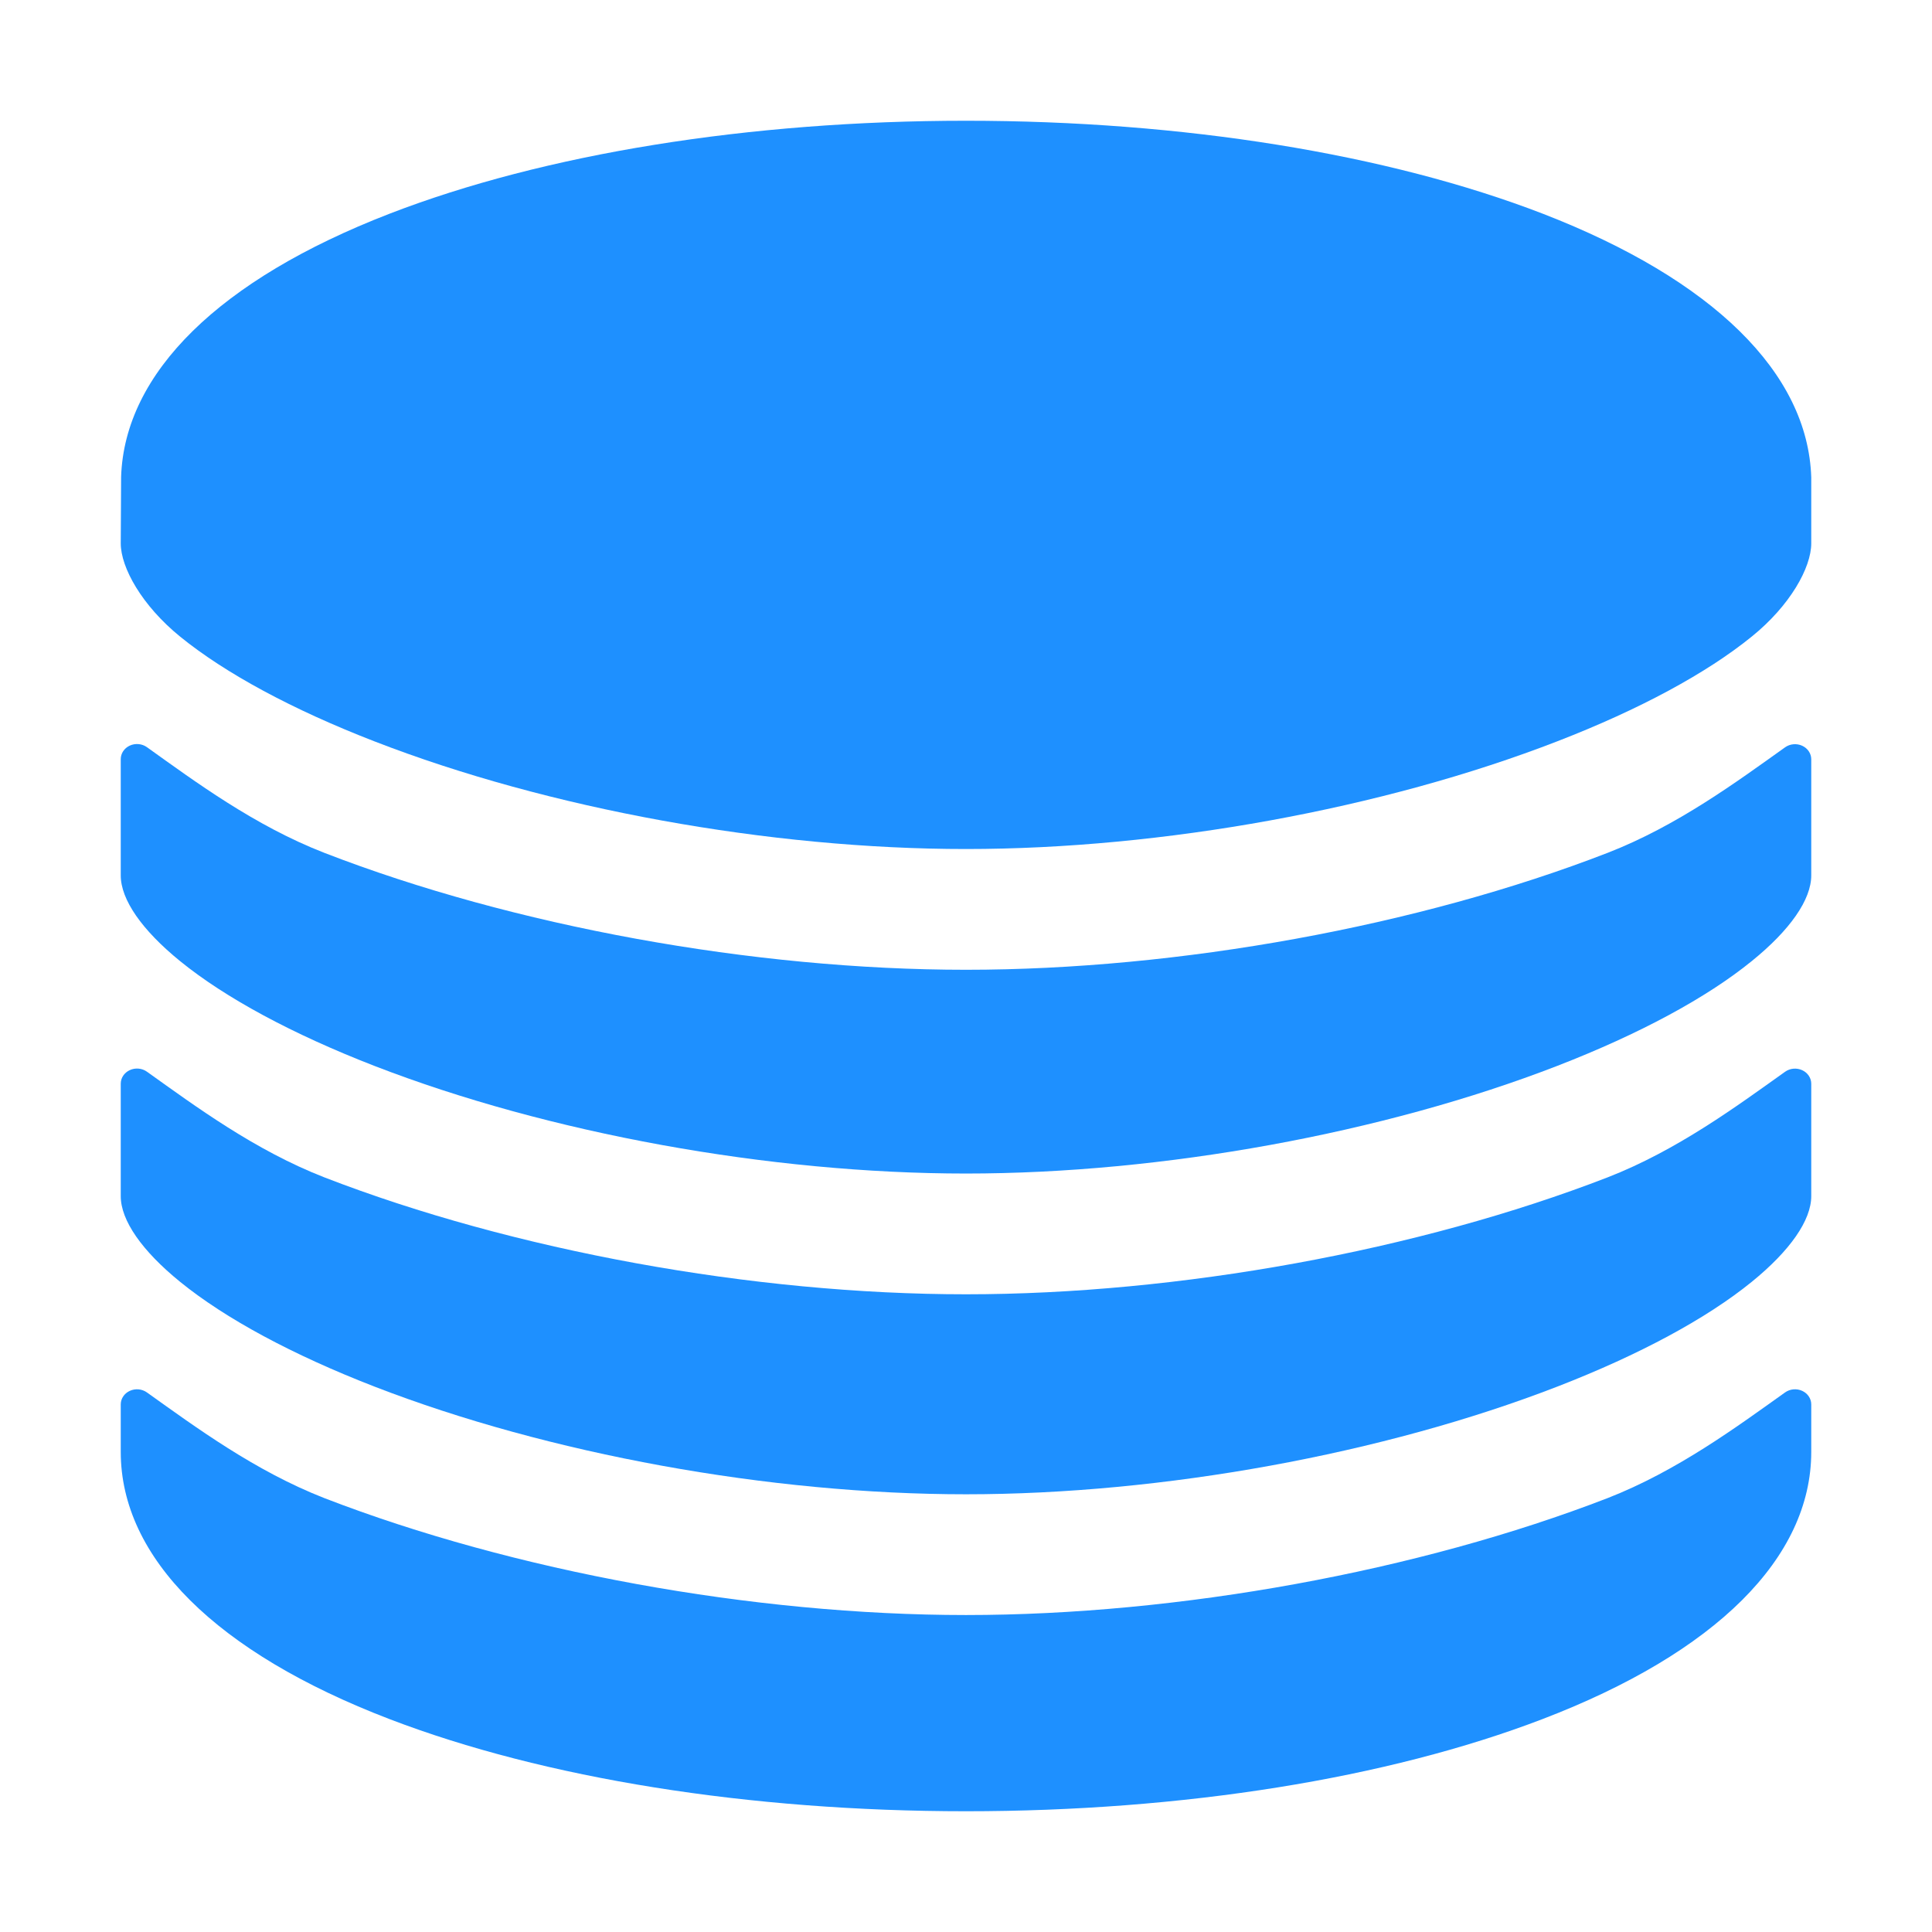
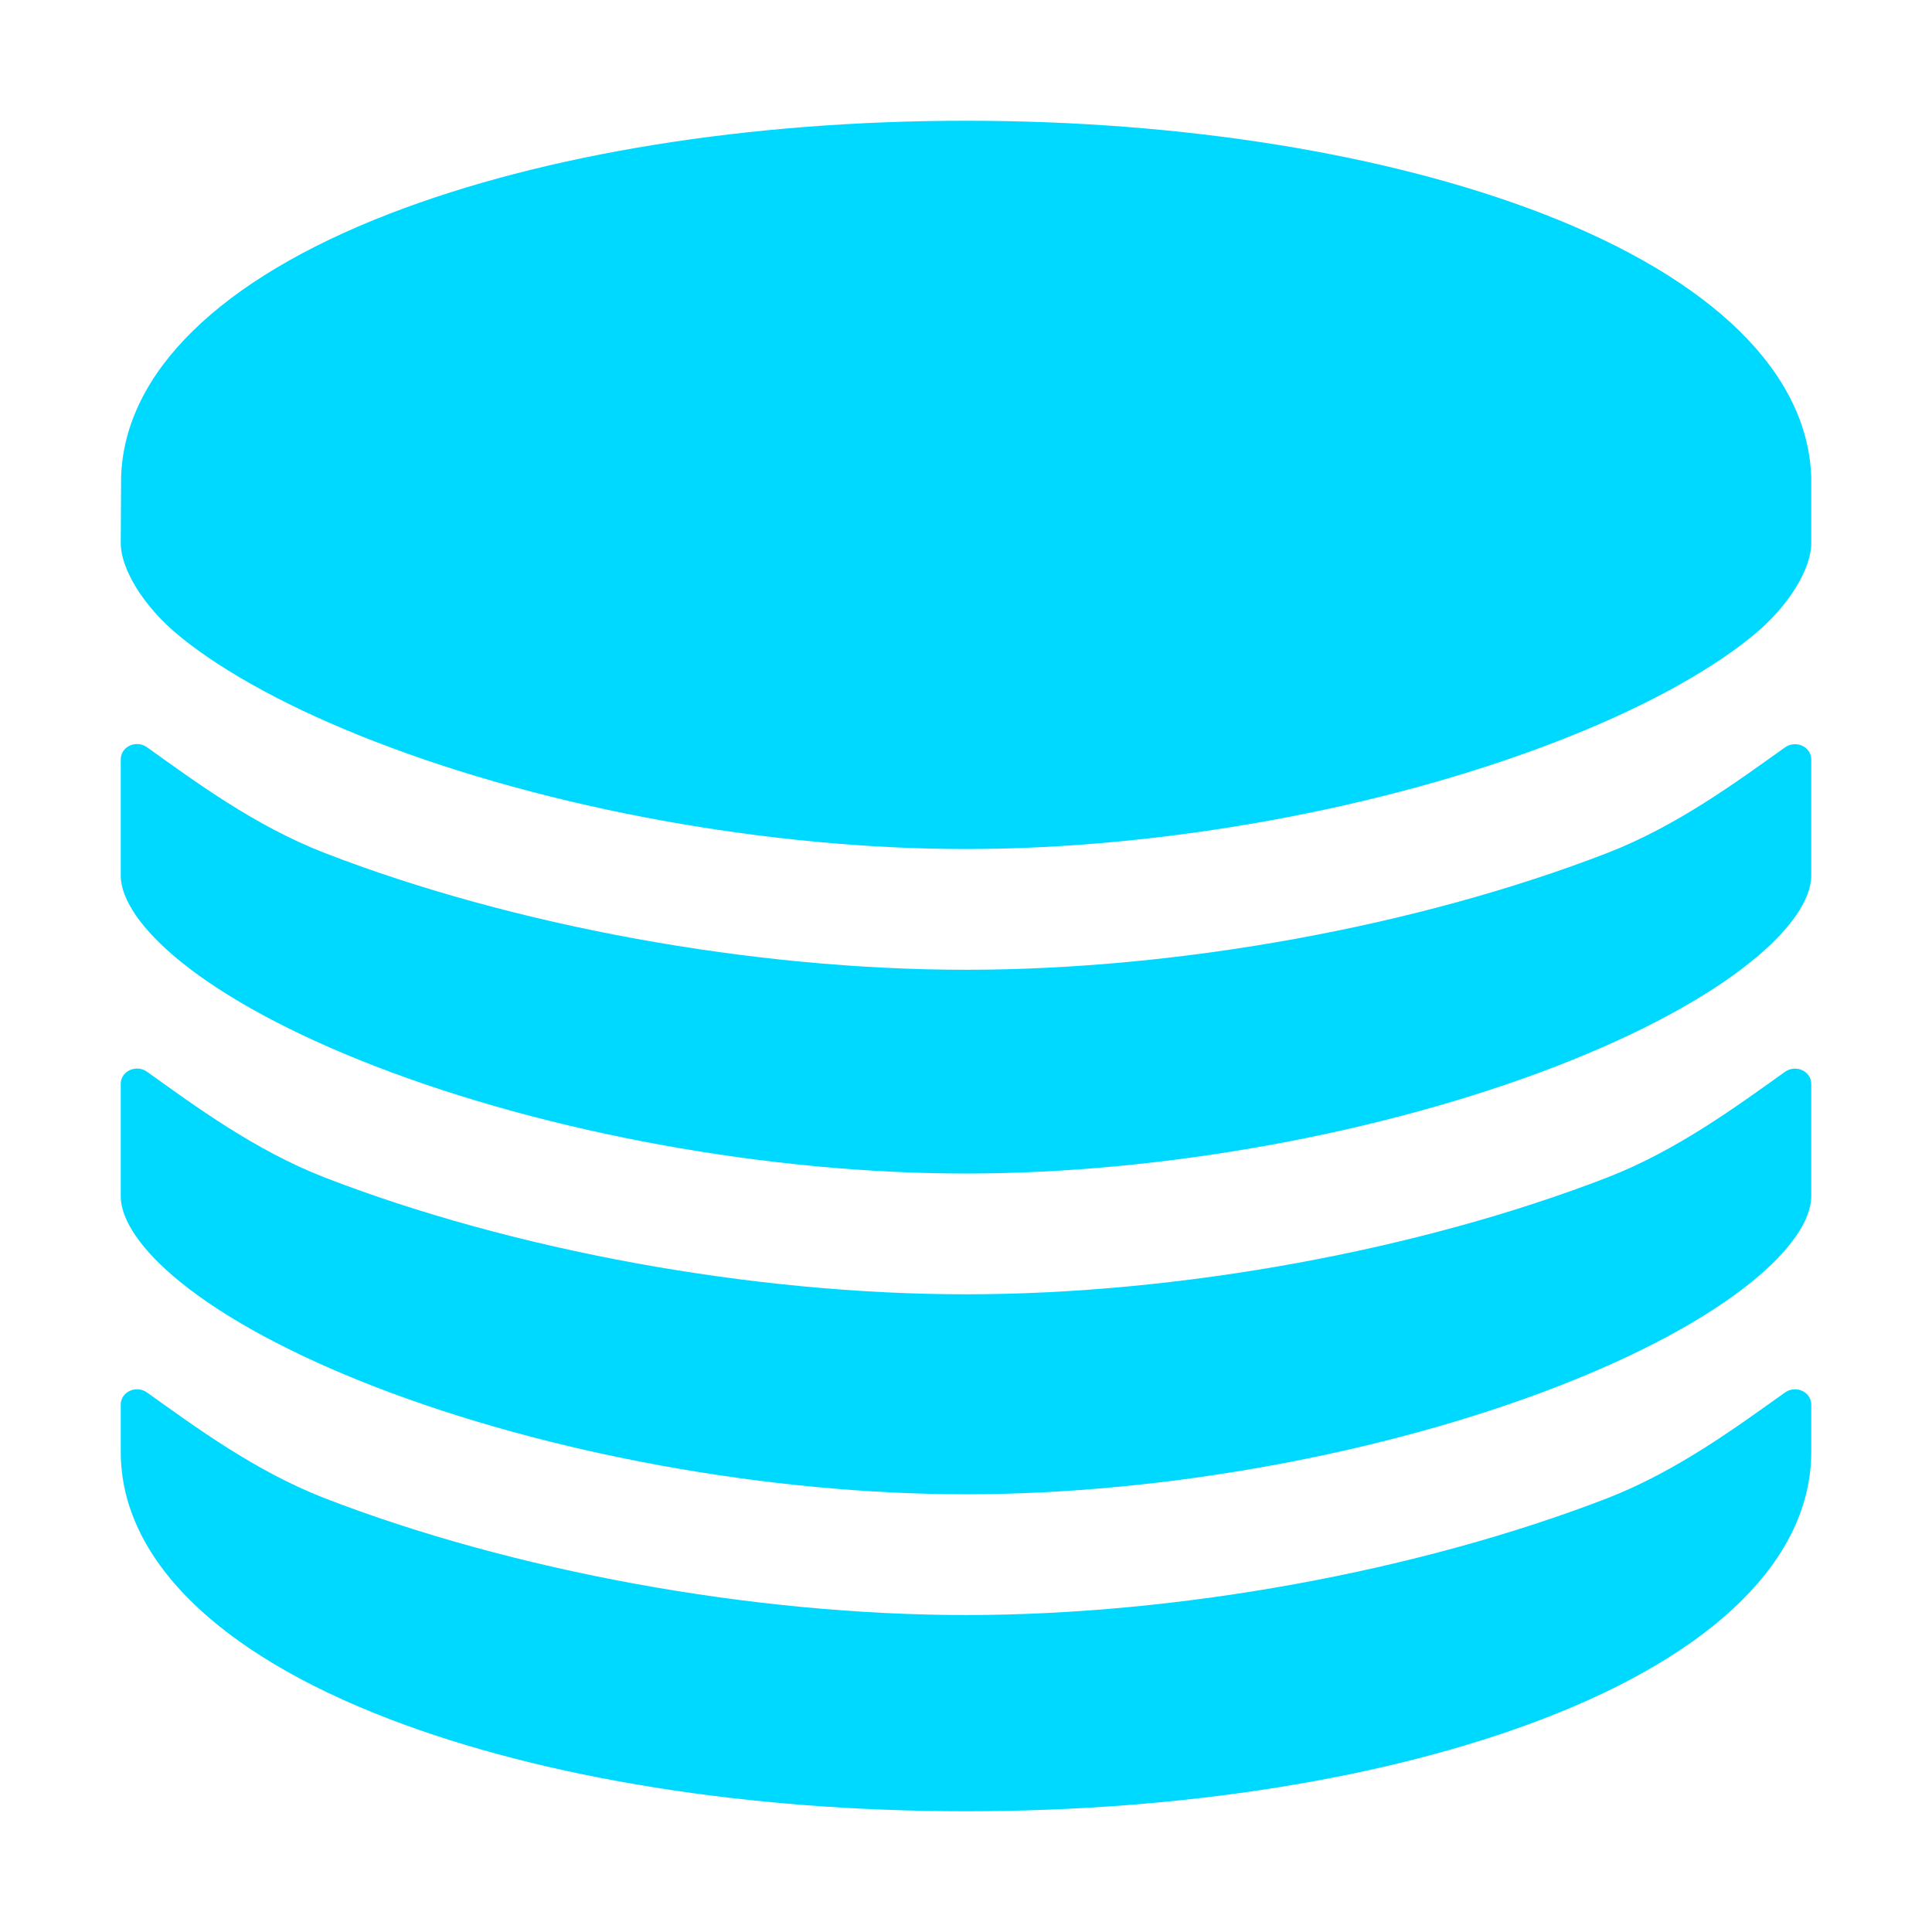
<svg xmlns="http://www.w3.org/2000/svg" height="32" viewBox="0 0 32 32" width="32">
-   <g fill="#1e90ff" transform="matrix(.06730765 0 0 .0625 -1.230751 0)">
+   <g fill="#00d9ff" transform="matrix(.06730765 0 0 .0625 -1.230751 0)">
    <path d="m256 428c-52.35 0-111.39-11.61-157.93-31-17.07-7.19-31.69-18.82-43.64-28a4 4 0 0 0 -6.43 3.18v12.58c0 28.07 23.49 53.22 66.14 70.82 38.15 15.75 88.53 24.42 141.86 24.42s103.7-8.67 141.86-24.42c42.65-17.58 66.14-42.75 66.14-70.82v-12.58a4 4 0 0 0 -6.43-3.18c-11.95 9.17-26.57 20.81-43.65 28-46.54 19.39-105.57 31-157.92 31zm208-301.49c-.81-27.65-24.18-52.4-66-69.85-38.26-15.9-88.66-24.66-142-24.66s-103.74 8.76-141.91 24.66c-41.78 17.41-65.15 42.11-66 69.69l-.09 17.65c0 6.41 5.2 16.48 14.63 24.73 11.13 9.73 27.65 19.33 47.78 27.73 42.83 17.9 97.26 28.54 145.59 28.54s102.76-10.68 145.59-28.58c20.13-8.4 36.65-18 47.78-27.73 9.43-8.2 14.63-18.27 14.63-24.69z" />
    <path d="m413.92 226c-46.53 19.43-105.57 31-157.92 31s-111.39-11.57-157.93-31c-17.07-7.15-31.69-18.79-43.64-28a4 4 0 0 0 -6.43 3.22v30.78c0 6.41 5.2 14.48 14.63 22.73 11.13 9.74 27.65 19.33 47.78 27.74 42.83 17.87 97.26 28.53 145.59 28.53s102.76-10.68 145.59-28.57c20.13-8.41 36.65-18 47.78-27.74 9.43-8.22 14.63-16.28 14.63-22.69v-30.78a4 4 0 0 0 -6.43-3.18c-11.95 9.17-26.57 20.81-43.65 27.96z" />
    <path d="m413.92 312c-46.54 19.41-105.57 31-157.92 31s-111.39-11.59-157.93-31c-17.07-7.17-31.69-18.81-43.64-28a4 4 0 0 0 -6.43 3.2v29.8c0 6.41 5.2 14.47 14.62 22.71 11.13 9.74 27.66 19.33 47.79 27.74 42.83 17.87 97.25 28.55 145.59 28.55s102.76-10.68 145.59-28.57c20.13-8.41 36.65-18 47.78-27.74 9.43-8.25 14.63-16.32 14.63-22.69v-29.8a4 4 0 0 0 -6.43-3.18c-11.95 9.17-26.57 20.81-43.65 27.98z" />
  </g>
</svg>
